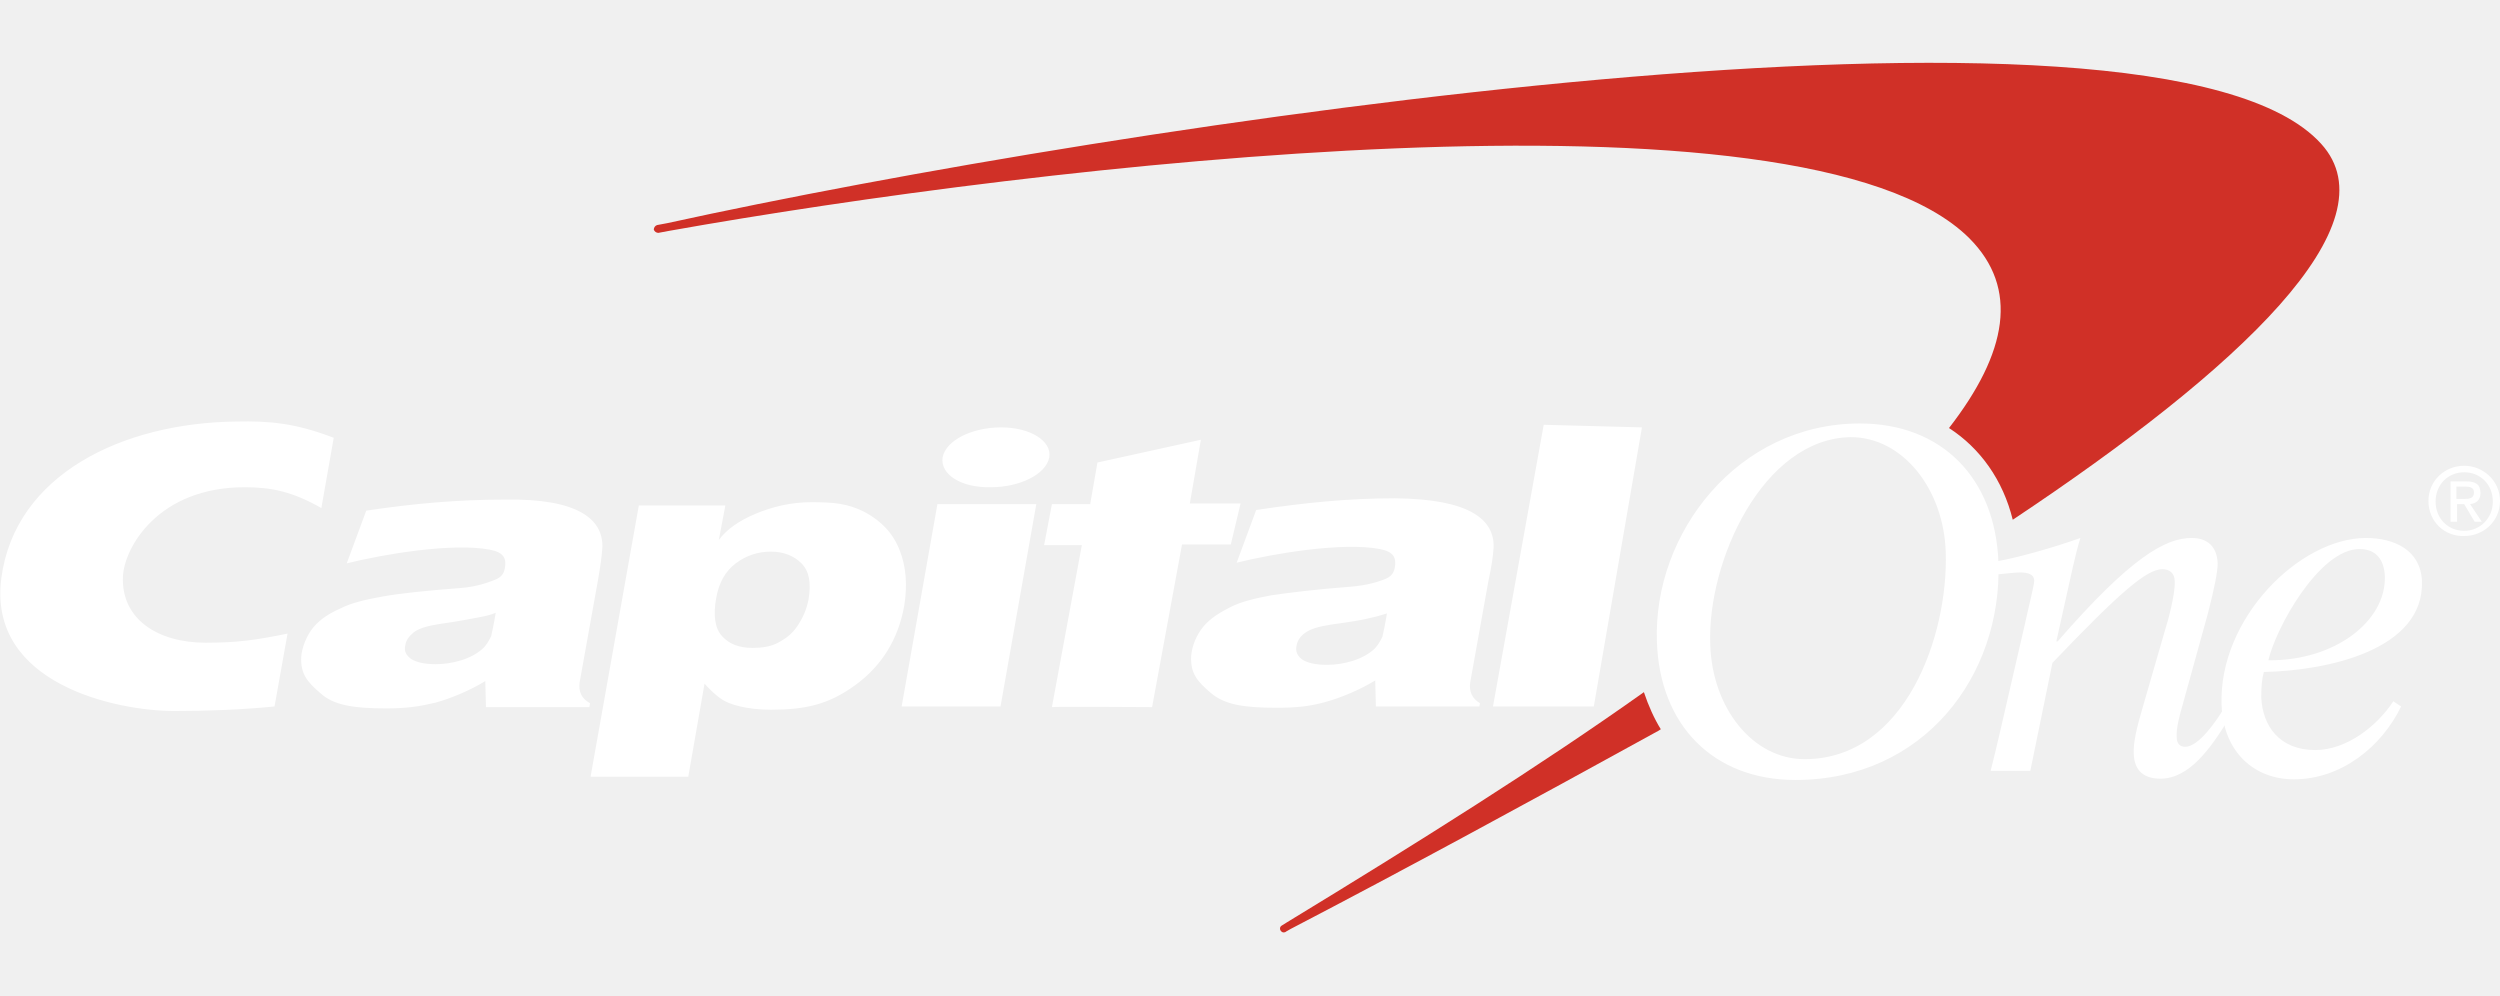
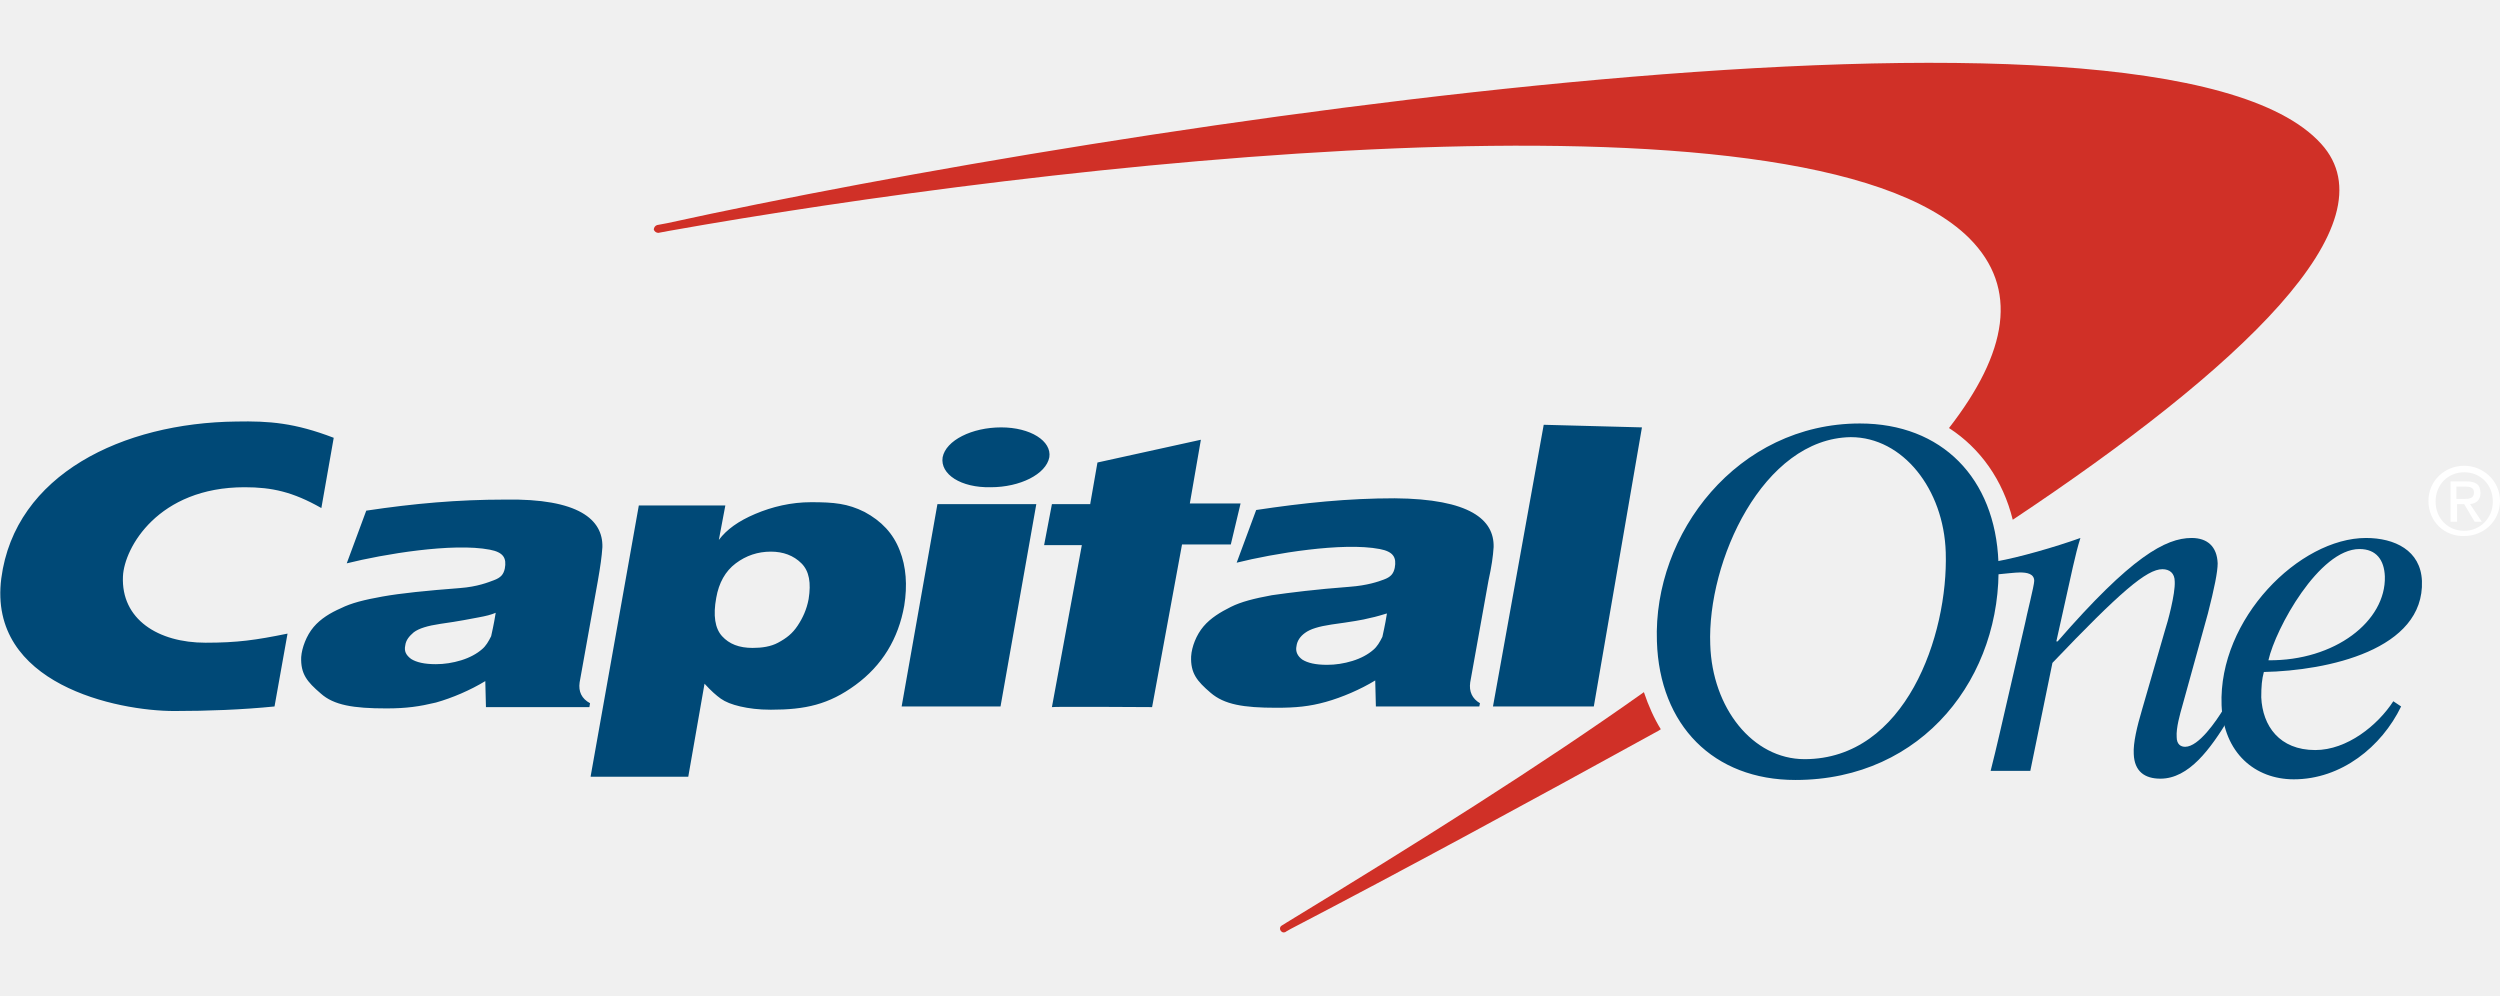
<svg xmlns="http://www.w3.org/2000/svg" class="site-header__logo" width="123" height="49" viewBox="0 0 384.3 133.7" aria-label="Capital One">
  <path fill="#D03027" d="M252.7 96.7c-15.9 11.3-34.7 23.1-54.9 35.4l-.8.5c-.3.2-.3.6-.1.8.2.3.6.3.8.1l.7-.4c17.1-8.9 36.8-19.6 56.6-30.5.1-.1.2-.1.3-.2-1-1.6-1.9-3.6-2.6-5.7zm104.1-84.3c-25-27.6-185.8-2.8-254.2 12.2l-1.6.3c-.3.1-.5.4-.5.7.1.3.4.5.7.5l1.6-.3c56.7-10.1 174.5-24.1 199.9 1.1 7.7 7.7 5.9 17.6-3.1 29.2 4.8 3.1 8.3 8 9.8 14.1 35-23.3 58.6-45.5 47.4-57.8z">
</path>
-   <g fill="#FFFFFF">
+   <g fill="#004977">
    <path d="M262.9 89.4c.3 9.7 6.5 17.6 14.5 17.6 15.5 0 22.1-19 21.7-31.8-.3-9.7-6.6-17.7-14.6-17.7-13.5.2-22.1 19.1-21.6 31.9zm-8.2-.5c-.6-16.6 12.4-33.5 31.2-33.5 12.6 0 20.8 8.4 21.3 21.3.6 17.5-11.5 33.5-31.2 33.5-12.6 0-20.9-8.4-21.3-21.3zM76.2 84.5c-.7.3-1.5.5-2.6.7-1.1.2-3 .6-5.9 1-2 .3-3.3.7-4.1 1.3-.7.6-1.2 1.2-1.3 2-.2.9.1 1.5.9 2.1.8.5 2 .8 3.8.8 1.3 0 2.6-.2 3.9-.6 1.3-.4 2.4-1 3.2-1.7.6-.5 1-1.2 1.4-2 .1-.5.4-1.7.7-3.6zm16.4-10.1c-.1 1.5-.3 2.9-.7 5.2l-2.8 15.6c-.2 1.4.3 2.5 1.6 3.2l-.1.6H74.7l-.1-4c-2.3 1.4-5.1 2.6-7.6 3.3-2.5.6-4.5.9-7.6.9-5.1 0-8.1-.5-10.1-2.3-2.1-1.8-3.1-3-3-5.6.1-1.4.8-3.3 1.9-4.6 1.1-1.3 2.6-2.2 4.2-2.9C54 83 56 82.5 58.8 82c2.8-.5 6.7-.9 11.9-1.3 2.7-.2 4.4-.9 5.2-1.2 1.1-.4 1.5-.9 1.7-1.8.3-1.6-.2-2.5-2.3-2.9-5.7-1.1-16.4.7-22 2.1l3-8.1c7.3-1.1 14.1-1.7 21.3-1.7 11.4-.2 15.1 3.1 15 7.3zM138.6 98.9l5.5-31.1h15.2l-5.5 31.1h-15.2zm6.3-38.3c.5-2.6 4.5-4.6 9-4.6s7.8 2.1 7.4 4.6c-.5 2.6-4.5 4.6-9 4.6-4.6.1-7.8-2-7.4-4.6zM213.2 84.6c-.7.2-1.6.5-2.6.7-1.1.3-3 .6-5.9 1-2 .3-3.3.7-4.1 1.3-.7.5-1.2 1.2-1.3 2-.2.9.2 1.6.9 2.1.8.5 2 .8 3.8.8 1.3 0 2.6-.2 3.9-.6 1.3-.4 2.4-1 3.2-1.7.6-.5 1-1.2 1.4-2 .1-.5.4-1.7.7-3.6zm16.4-10.2c-.1 1.5-.3 2.9-.8 5.2L226 95.2c-.2 1.4.3 2.5 1.5 3.2l-.1.5h-15.9l-.1-4c-2.3 1.4-5.1 2.6-7.6 3.3-2.5.7-4.6.9-7.6.9-5.1 0-8-.5-10.1-2.3-2.1-1.8-3.1-3-3-5.6.1-1.5.8-3.3 1.9-4.6 1.1-1.3 2.6-2.2 4.2-3 1.6-.8 3.6-1.3 6.3-1.8 2.8-.4 6.7-.9 12-1.3 2.7-.2 4.4-.8 5.2-1.1 1.1-.4 1.5-.9 1.7-1.8.3-1.6-.2-2.5-2.3-2.9-5.7-1.1-16.4.7-22 2.1l3-8.1c7.3-1.1 14.1-1.8 21.3-1.8 11.6.1 15.3 3.3 15.2 7.5zM44.2 87.7c-4.9 1-7.7 1.4-12.6 1.4-7.3 0-13-3.6-12.7-10.2.2-4.4 5.4-13.7 18.7-13.7 4.2 0 7.4.7 11.8 3.2l1.9-10.8c-6-2.3-9.9-2.6-15-2.5-17.4.2-34 8.1-36.1 24.1C-1.9 95.5 18 99.6 26.8 99.6c5.1 0 10.4-.2 15.4-.7l2-11.2zM167.6 67.7l1.1-6.3 15.9-3.5-1.7 9.8h7.8l-1.5 6.3h-7.5l-4.6 25s-15.3-.1-15.4 0l4.6-24.9h-5.8l1.2-6.3h5.9zM245 98.9h-15.5l7.8-43.3 15.1.4zM118.5 75.1c-2 0-3.8.6-5.4 1.8-1.6 1.2-2.6 3-3 5.3-.5 2.7-.2 4.7.9 5.9 1.1 1.2 2.6 1.8 4.7 1.8 1.4 0 2.8-.2 3.9-.8 1.3-.7 2.2-1.4 3-2.6.8-1.2 1.4-2.5 1.7-4.1.4-2.5.1-4.3-1.1-5.5-1.2-1.2-2.8-1.8-4.7-1.8zm-27.7 34.5L98.2 68h13.3l-1 5.3c1.2-1.6 3-2.9 5.6-4 2.6-1.1 5.5-1.8 8.6-1.8 3.5 0 5.6.2 8.2 1.5 2.6 1.4 4.4 3.3 5.4 5.9 1 2.5 1.2 5.4.7 8.5-.9 5.1-3.4 9.2-7.5 12.2s-7.7 3.8-13 3.8c-1.9 0-3.4-.2-4.7-.5-1.3-.3-2.3-.7-3-1.2-.7-.5-1.5-1.2-2.5-2.3l-2.5 14.3h-15zM366.6 78.9c-.1-2.5-1.3-4.2-3.9-4.2-6.2 0-12.9 12.2-14 17.1 10.2.1 18.1-6 17.9-12.9zm1.3 19.2l1.2.8c-3 6.2-9.2 11.2-16.5 11.2-5.9 0-10.8-4-11.1-11.4-.5-13.3 12-25.7 22.2-25.7 4.4 0 8.4 1.9 8.6 6.6.4 10.6-14.5 13.8-24.3 14-.3 1.1-.4 2.2-.4 3.9.2 4.4 2.8 8.1 8.3 8.1 4.9 0 9.6-3.8 12-7.5z">
</path>
    <path d="M307 78.6c1.1-.1 2.8-.3 3.5-.3 1.1 0 2.2.2 2.2 1.3 0 .7-1.2 5.4-1.4 6.5l-2.4 10.4c-1 4.3-2 8.8-2.9 12.3h6.1l3.4-16.6c10.4-10.9 14.5-14.4 16.9-14.4 1.1 0 1.9.6 1.9 1.9.1 1.9-1.1 6.3-1.5 7.5l-3.5 12.1c-.8 2.7-1.4 5.2-1.3 6.9.1 2.7 1.7 3.8 4.1 3.8 4.4 0 7.7-4.6 10.5-9.2l-.8-1.5c-1.1 1.8-3.8 5.8-5.9 5.8-.7 0-1.3-.4-1.3-1.5-.1-1.4.5-3.5.9-4.9l3.9-14.1c1-3.9 1.5-6.4 1.5-7.7-.1-2.6-1.6-3.9-4-3.9-4 0-9.3 2.9-20.6 15.9h-.2l1.4-6.3c.8-3.5 1.5-7.1 2.3-9.6-3.9 1.4-9.5 3-12.9 3.6l.1 2z">
</path>
  </g>
  <path fill="#FFFFFF" d="M373.3 67.3c0-3.1 2.5-5.4 5.5-5.4 2.9 0 5.5 2.3 5.5 5.4 0 3.1-2.5 5.4-5.5 5.4-3 .1-5.5-2.2-5.5-5.4zm5.5 4.6c2.4 0 4.4-1.9 4.4-4.5s-1.9-4.5-4.4-4.5c-2.5 0-4.4 1.9-4.4 4.5s1.9 4.5 4.4 4.5zm-1.1-1.4h-1v-6.2h2.4c1.5 0 2.2.5 2.2 1.8 0 1.1-.7 1.6-1.6 1.7l1.8 2.7h-1.1l-1.6-2.7h-1.1v2.7zm1.1-3.5c.8 0 1.5-.1 1.5-1 0-.8-.7-.9-1.4-.9h-1.3V67h1.2z">
</path>
</svg>
